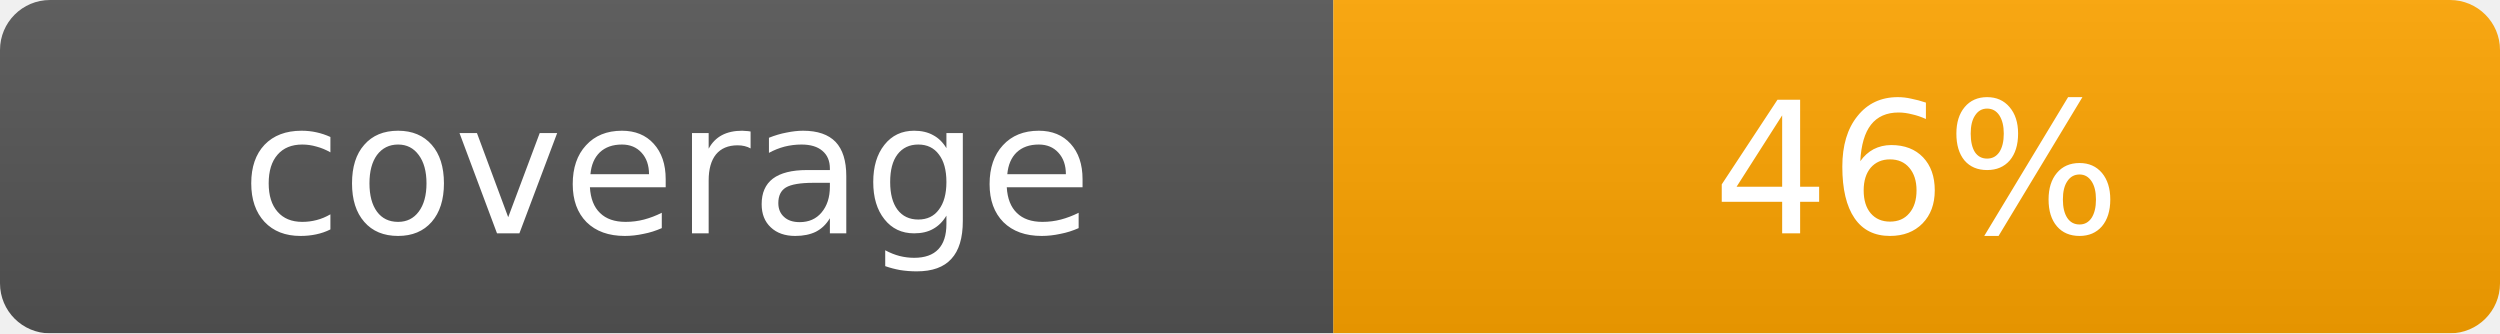
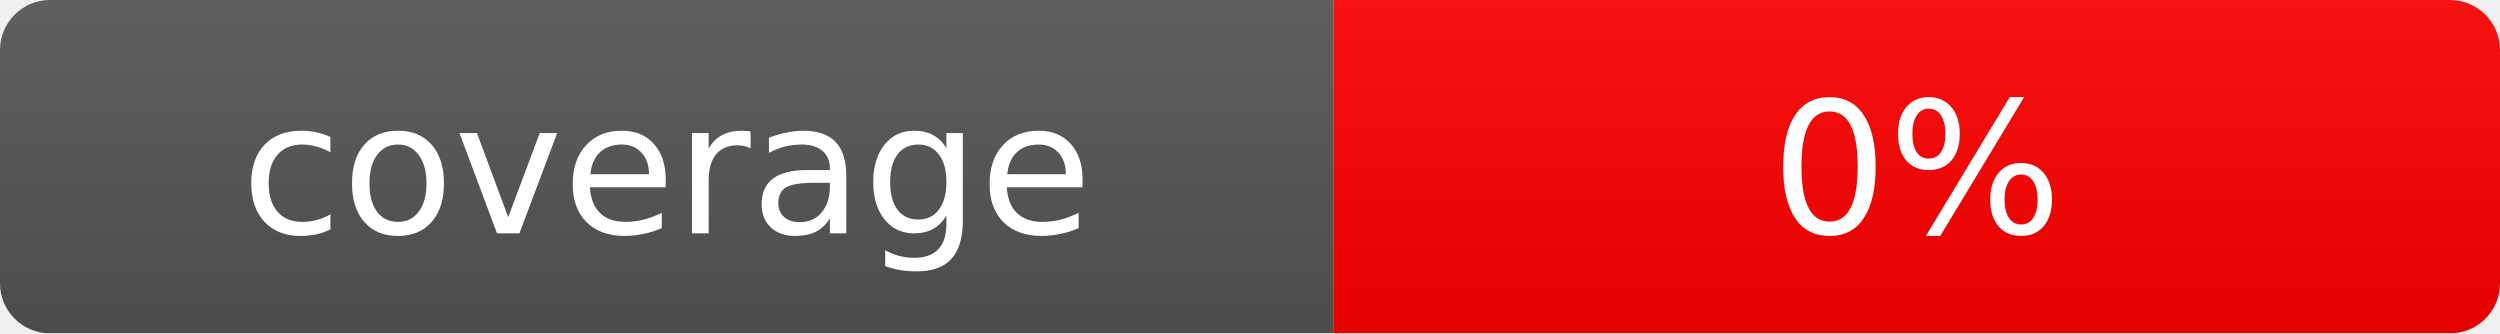
<svg xmlns="http://www.w3.org/2000/svg" width="150" height="20">
  <linearGradient id="b" x2="0" y2="100%">
    <stop offset="0" stop-color="#bbb" stop-opacity=".1" />
    <stop offset="1" stop-opacity=".1" />
  </linearGradient>
  <mask id="a">
    <rect width="150" height="20" rx="3" fill="#fff" />
  </mask>
  <g mask="url(#a)">
    <rect width="80" height="20" fill="#555" />
-     <rect x="80" width="70" height="20" fill="orange" />
+     <rect x="80" width="70" height="20" fill="red" />
    <rect width="150" height="20" fill="url(#b)" />
  </g>
  <g fill="#fff" text-anchor="middle" font-family="DejaVu Sans,Verdana,Geneva" font-size="11">
    <text x="40" y="14">coverage</text>
-     <text x="115" y="14">46%</text>
+     <text x="115" y="14">0%</text>
  </g>
</svg>
